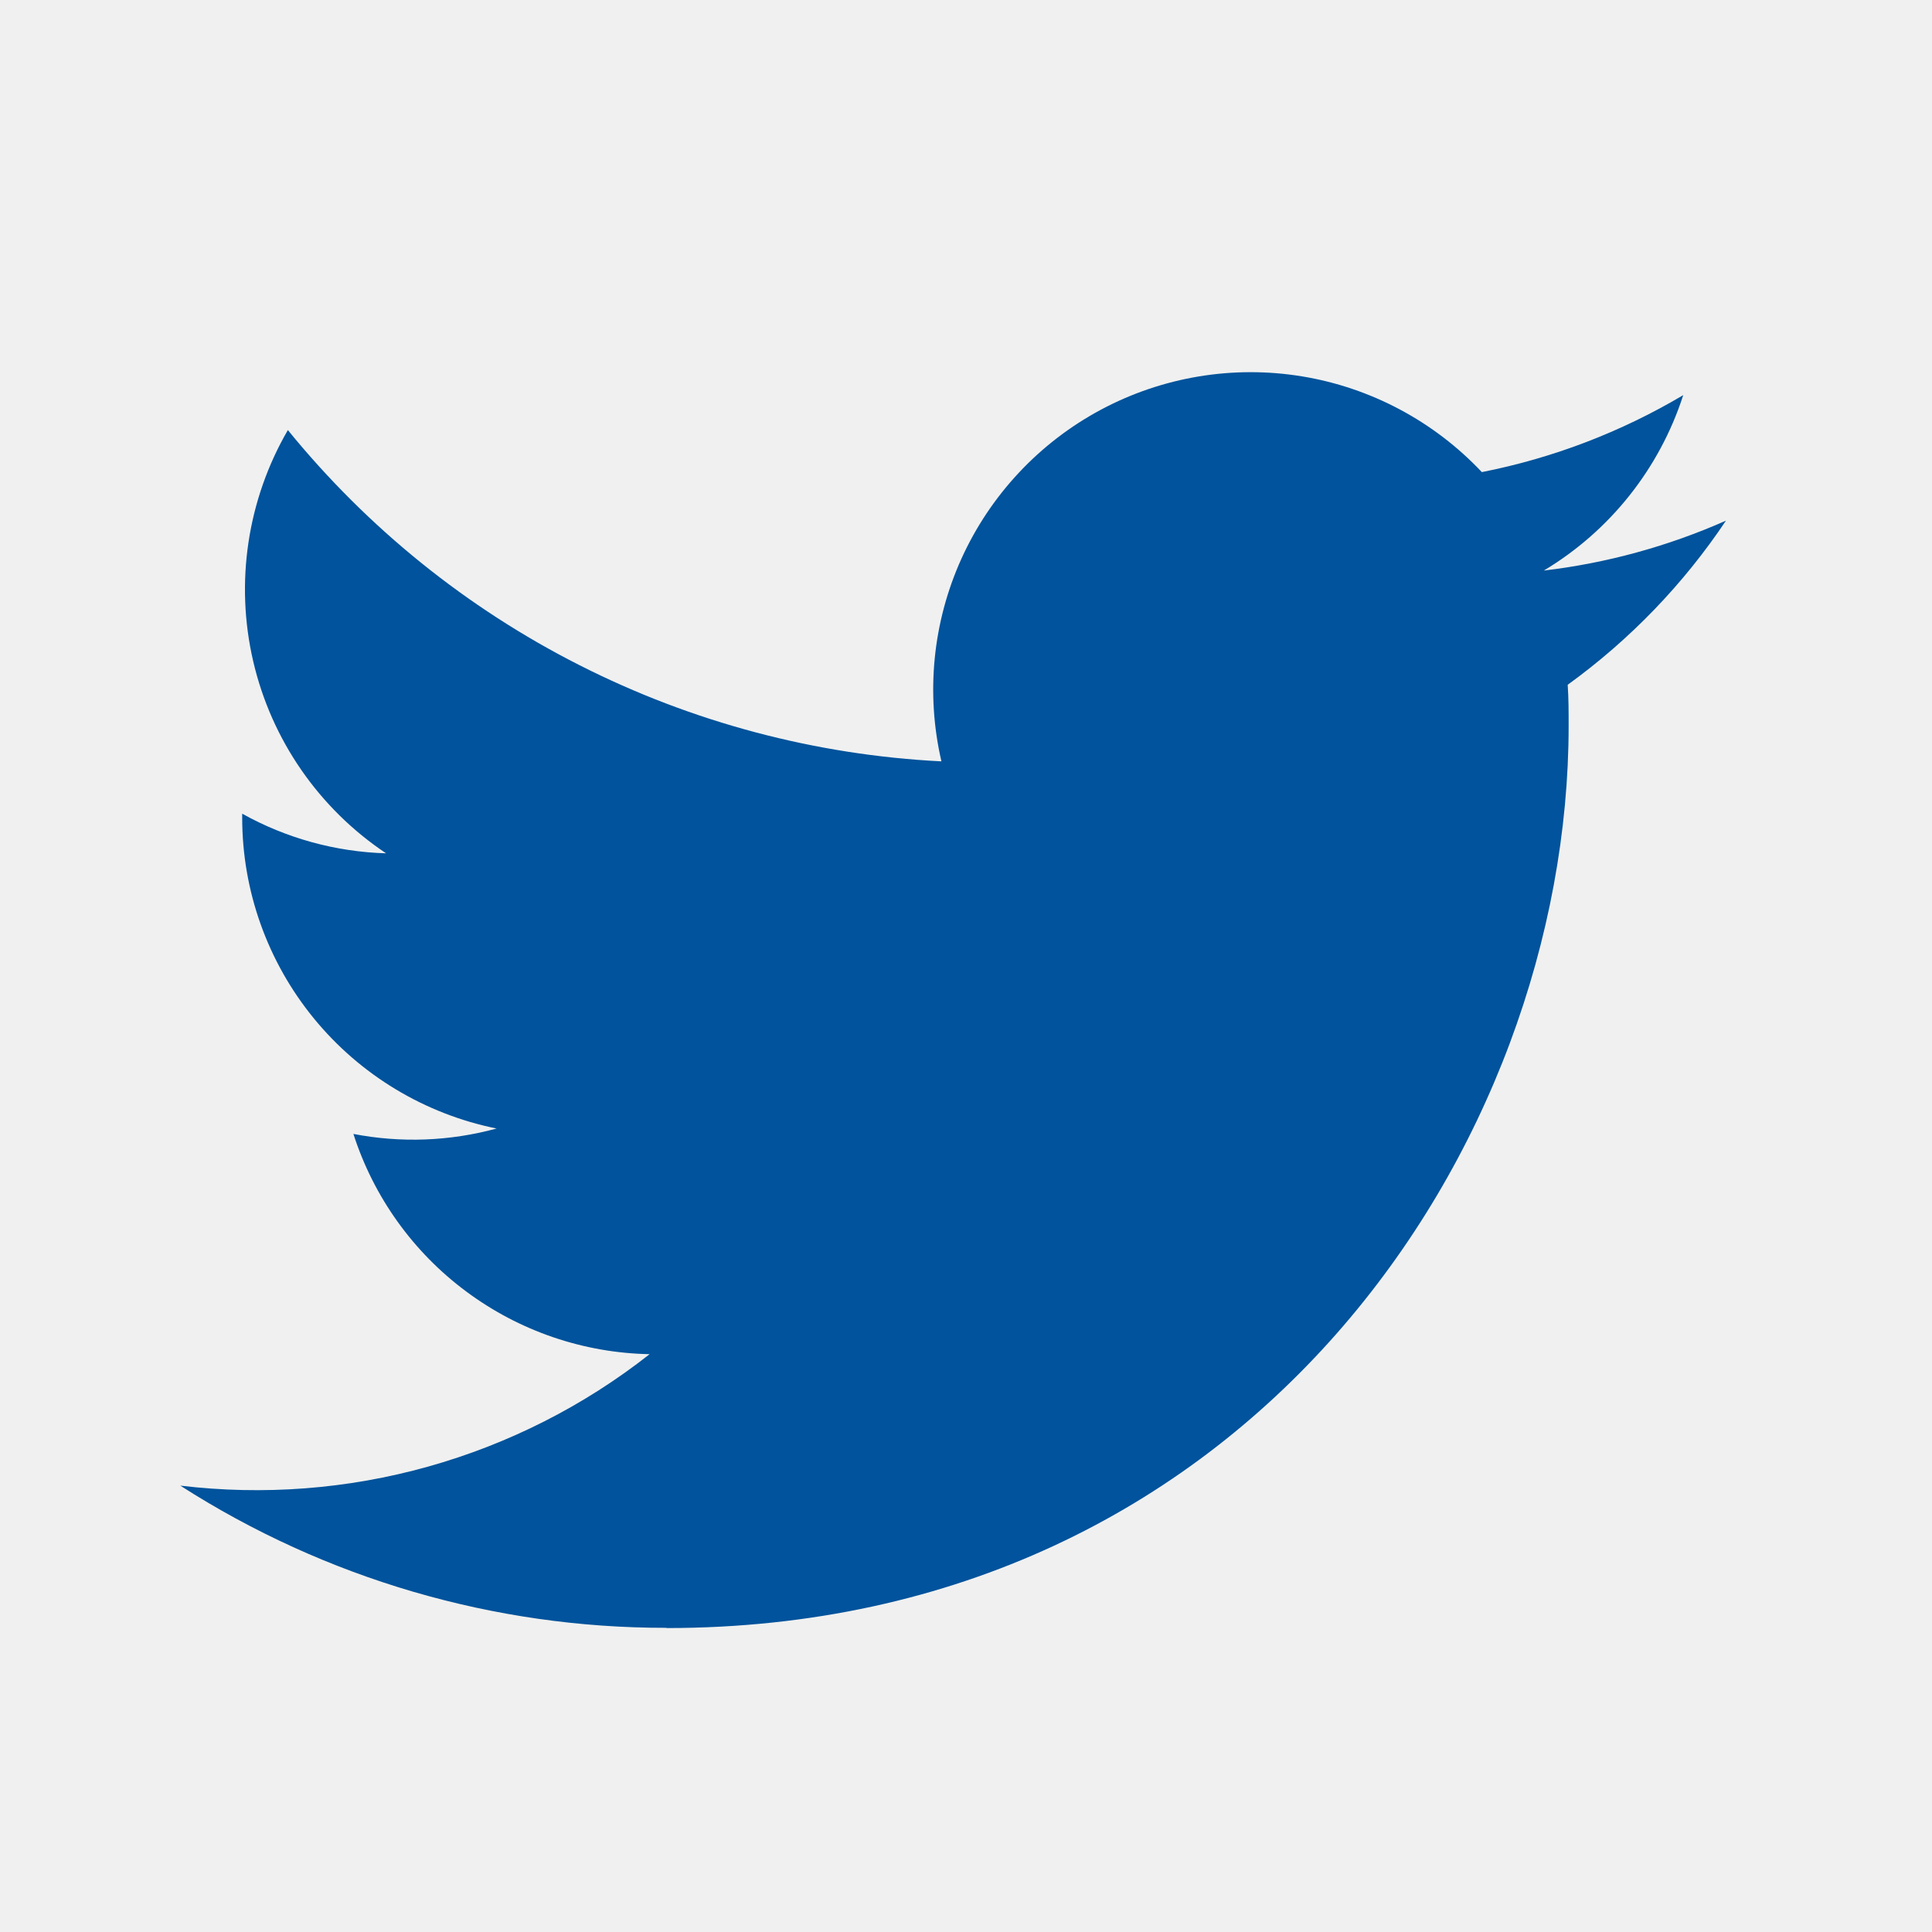
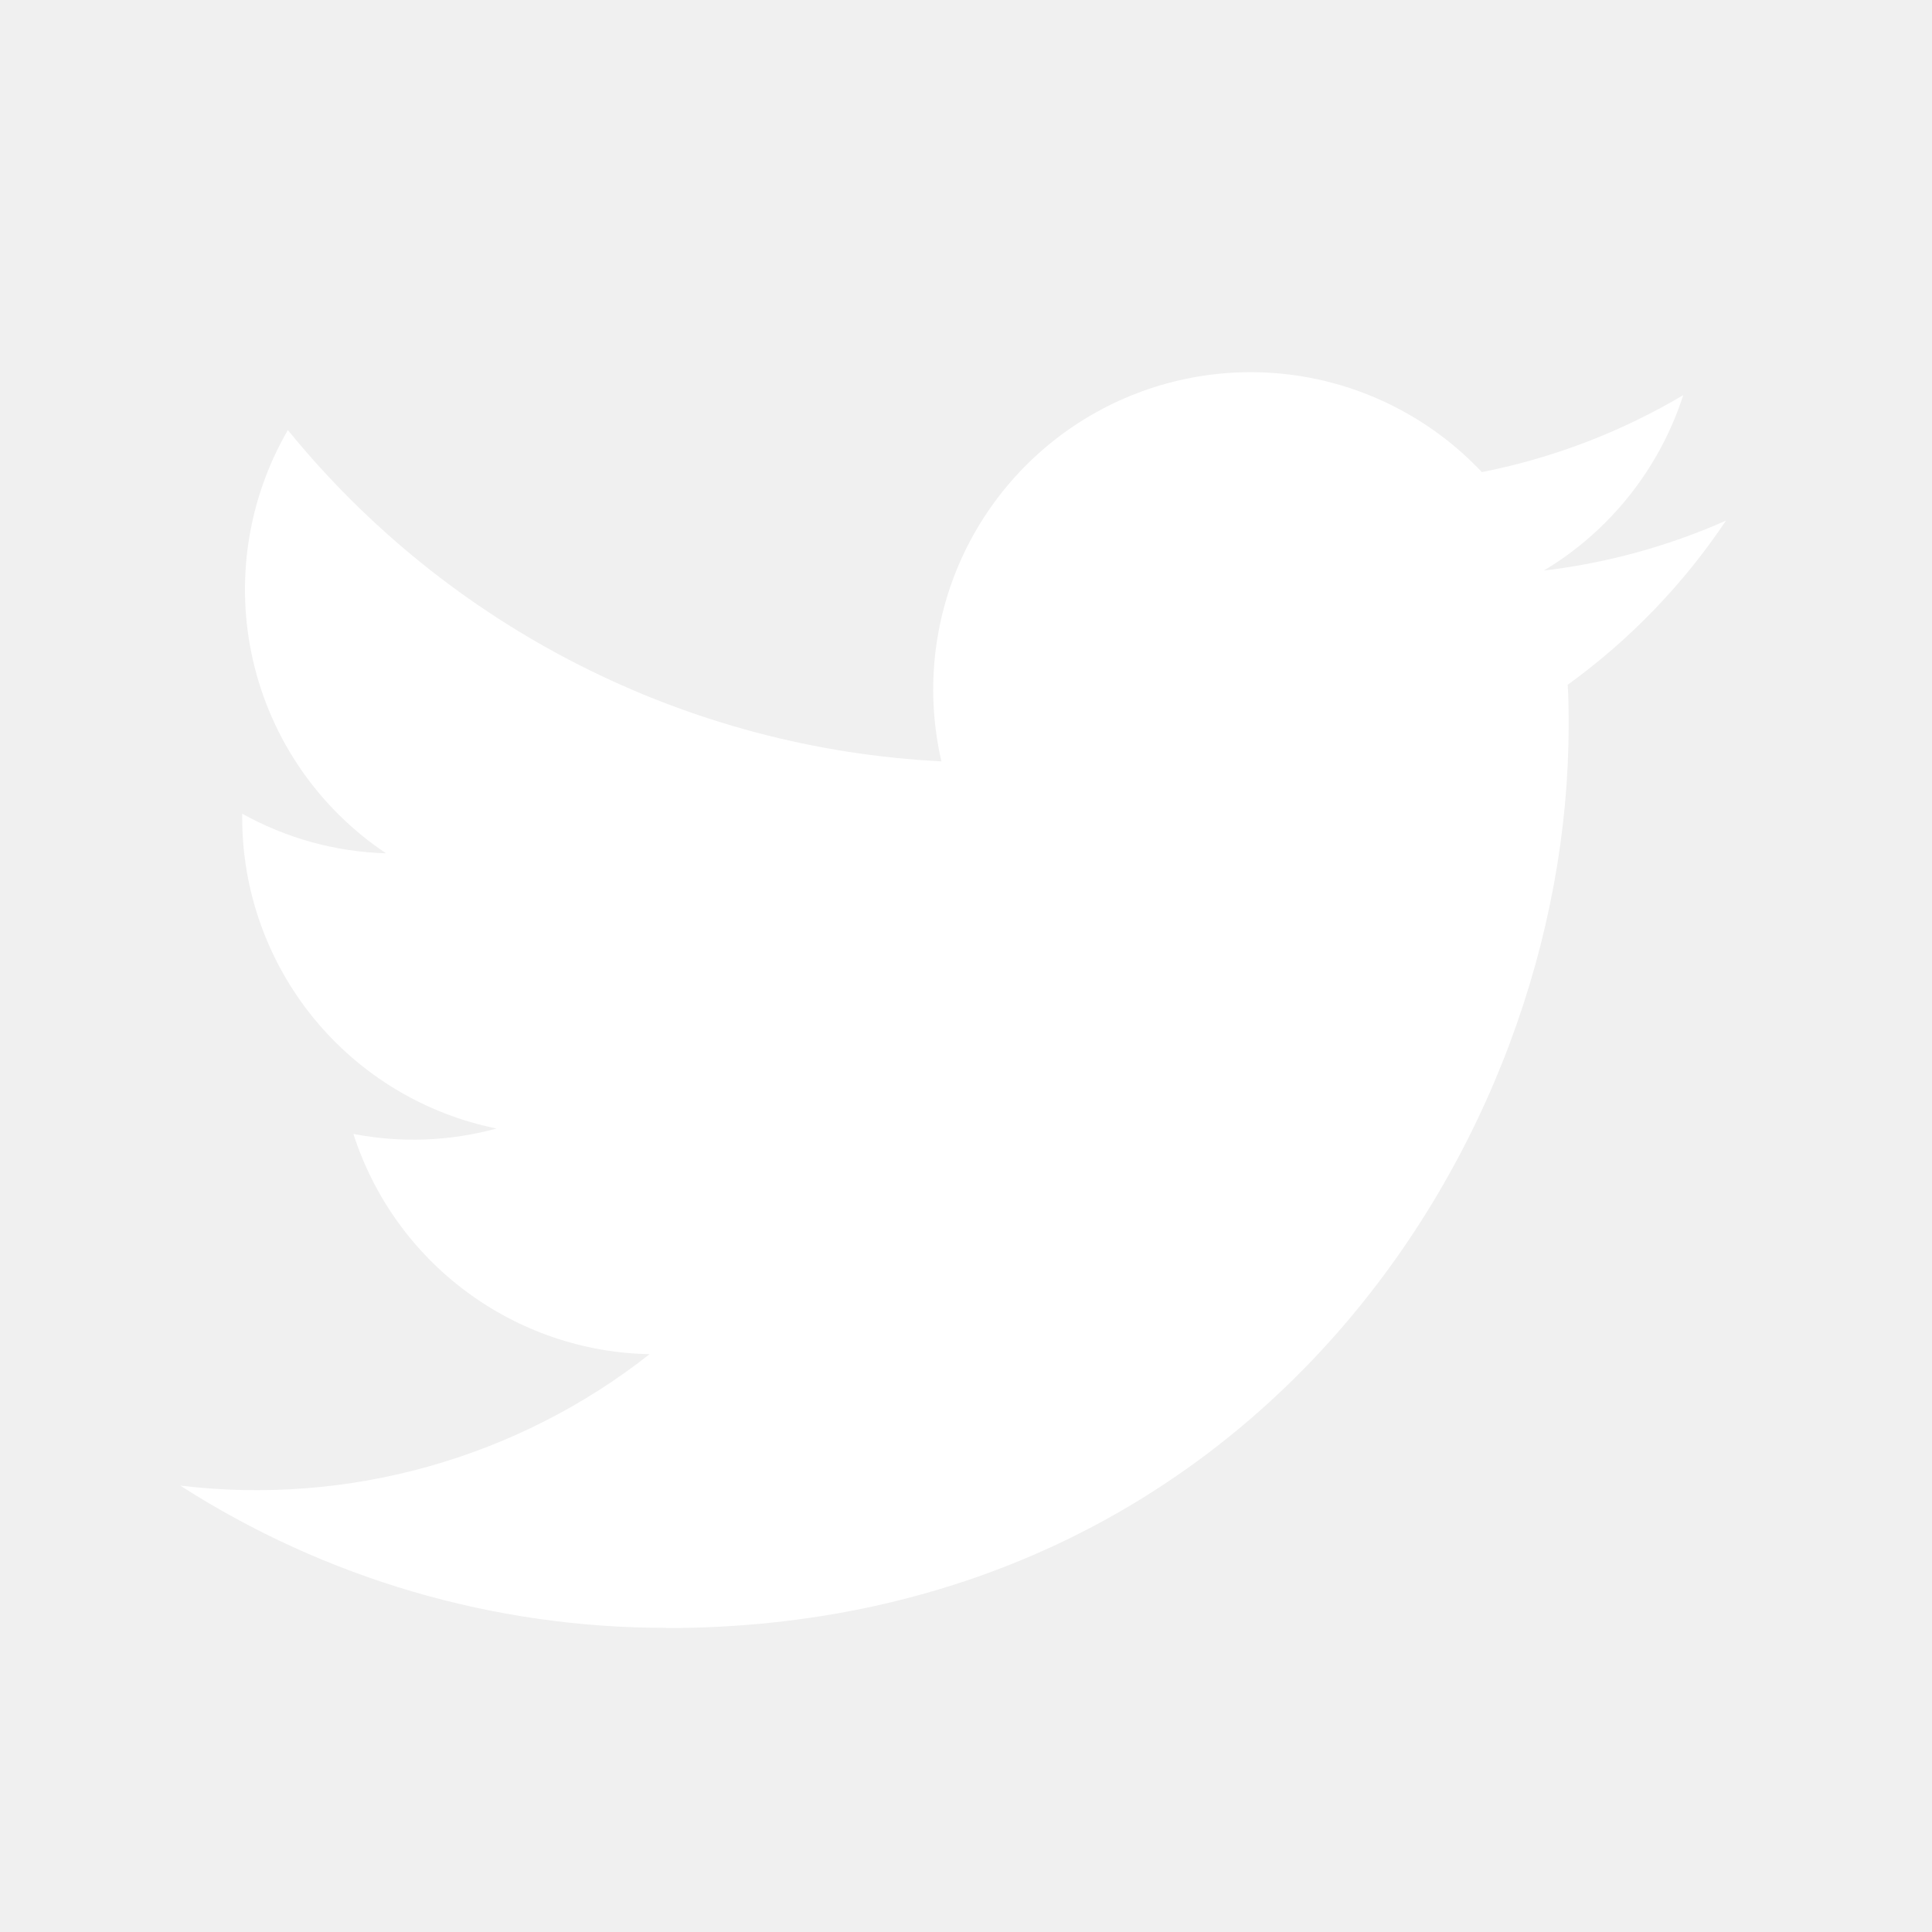
<svg xmlns="http://www.w3.org/2000/svg" width="25" height="25" viewBox="0 0 25 25" fill="none">
  <g clip-path="url(#clip0_4910_4299)">
-     <path d="M8.623 21.067C16.17 21.067 20.298 14.814 20.298 9.392C20.298 9.214 20.298 9.037 20.286 8.861C21.089 8.28 21.783 7.561 22.334 6.737C21.585 7.069 20.79 7.287 19.977 7.383C20.833 6.87 21.474 6.064 21.781 5.113C20.975 5.591 20.094 5.928 19.175 6.109C18.556 5.452 17.738 5.016 16.847 4.87C15.956 4.724 15.041 4.876 14.245 5.302C13.449 5.728 12.815 6.405 12.442 7.227C12.069 8.05 11.978 8.972 12.182 9.852C10.551 9.77 8.955 9.346 7.498 8.607C6.041 7.869 4.756 6.832 3.725 5.565C3.201 6.468 3.04 7.537 3.276 8.555C3.512 9.573 4.127 10.462 4.996 11.042C4.343 11.023 3.704 10.847 3.134 10.529V10.581C3.134 11.528 3.462 12.446 4.062 13.179C4.662 13.912 5.497 14.415 6.426 14.603C5.821 14.768 5.188 14.792 4.573 14.673C4.835 15.489 5.346 16.202 6.033 16.712C6.72 17.223 7.55 17.507 8.406 17.523C7.556 18.192 6.581 18.686 5.539 18.978C4.497 19.27 3.408 19.353 2.333 19.224C4.21 20.428 6.393 21.067 8.623 21.064" fill="#00539c" />
+     <path d="M8.623 21.067C16.17 21.067 20.298 14.814 20.298 9.392C20.298 9.214 20.298 9.037 20.286 8.861C21.089 8.28 21.783 7.561 22.334 6.737C21.585 7.069 20.79 7.287 19.977 7.383C20.833 6.87 21.474 6.064 21.781 5.113C20.975 5.591 20.094 5.928 19.175 6.109C18.556 5.452 17.738 5.016 16.847 4.87C15.956 4.724 15.041 4.876 14.245 5.302C13.449 5.728 12.815 6.405 12.442 7.227C12.069 8.05 11.978 8.972 12.182 9.852C10.551 9.77 8.955 9.346 7.498 8.607C6.041 7.869 4.756 6.832 3.725 5.565C3.201 6.468 3.04 7.537 3.276 8.555C3.512 9.573 4.127 10.462 4.996 11.042C4.343 11.023 3.704 10.847 3.134 10.529V10.581C3.134 11.528 3.462 12.446 4.062 13.179C4.662 13.912 5.497 14.415 6.426 14.603C5.821 14.768 5.188 14.792 4.573 14.673C4.835 15.489 5.346 16.202 6.033 16.712C6.72 17.223 7.55 17.507 8.406 17.523C7.556 18.192 6.581 18.686 5.539 18.978C4.497 19.27 3.408 19.353 2.333 19.224C4.21 20.428 6.393 21.067 8.623 21.064" fill="#FFFFFF" />
  </g>
  <defs>
    <clipPath id="clip0_4910_4299">
      <rect width="20" height="20" fill="#00539c" transform="translate(2.3335 2.94141)" />
    </clipPath>
  </defs>
</svg>
